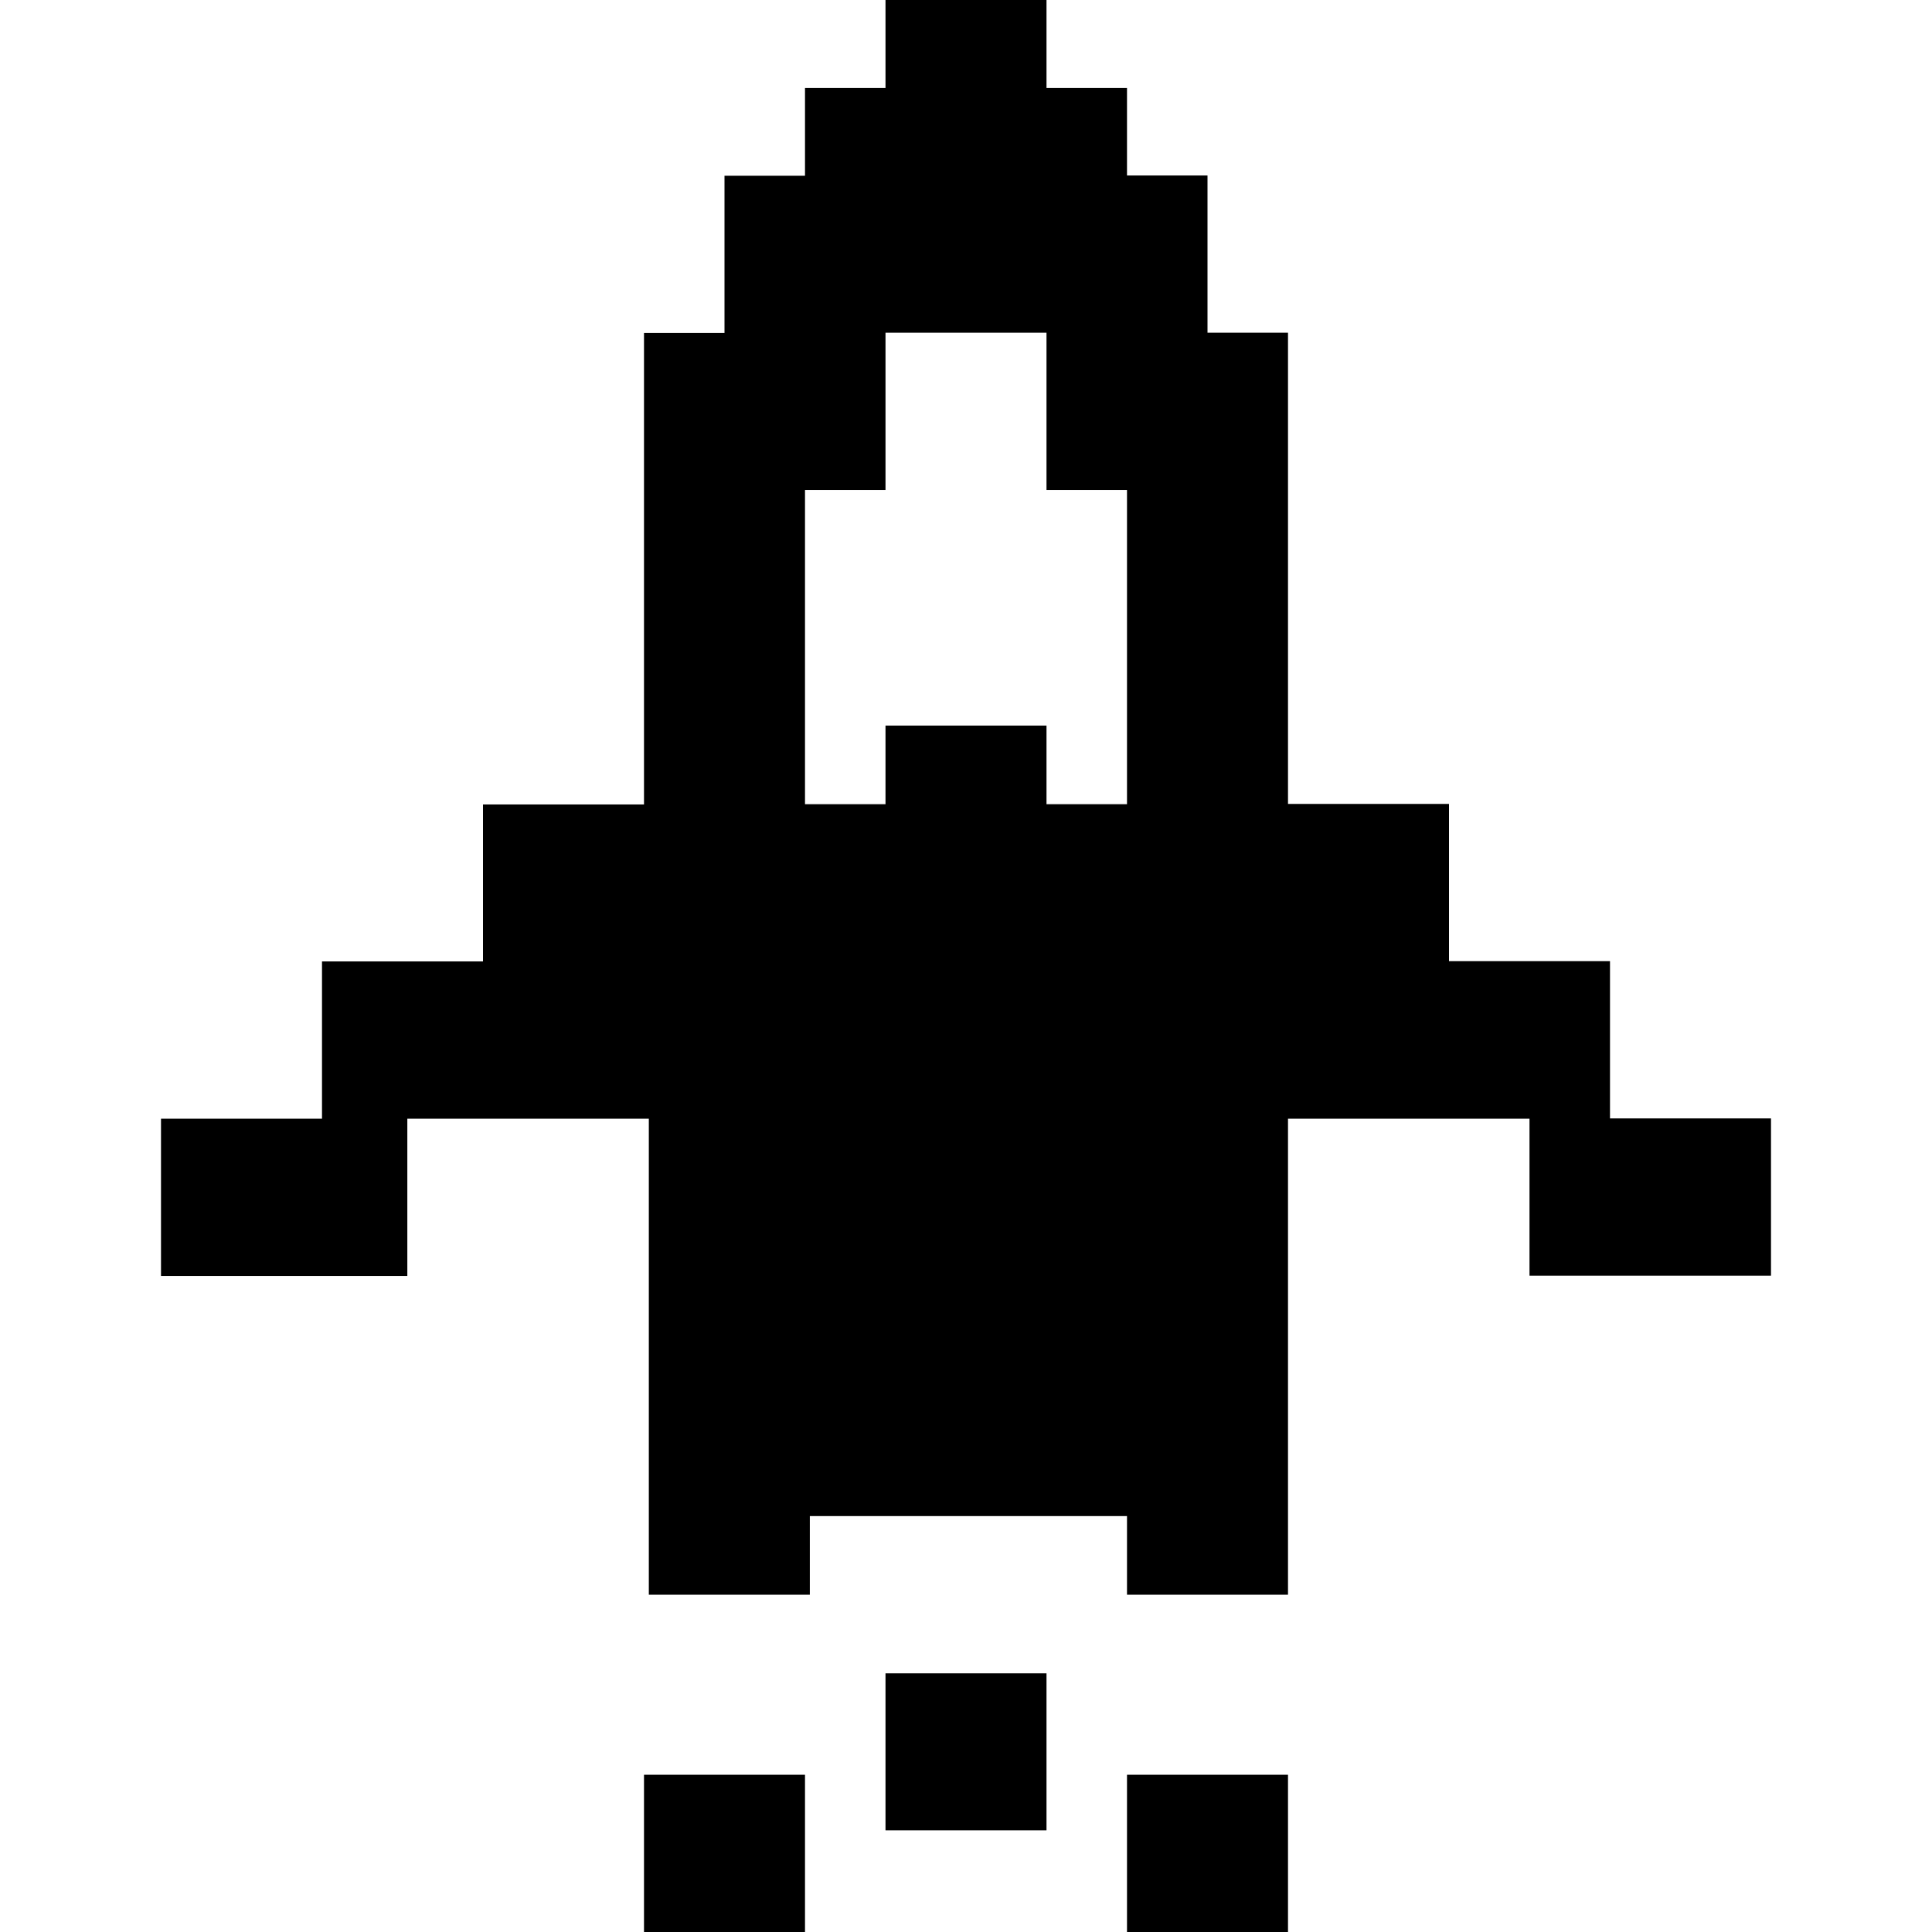
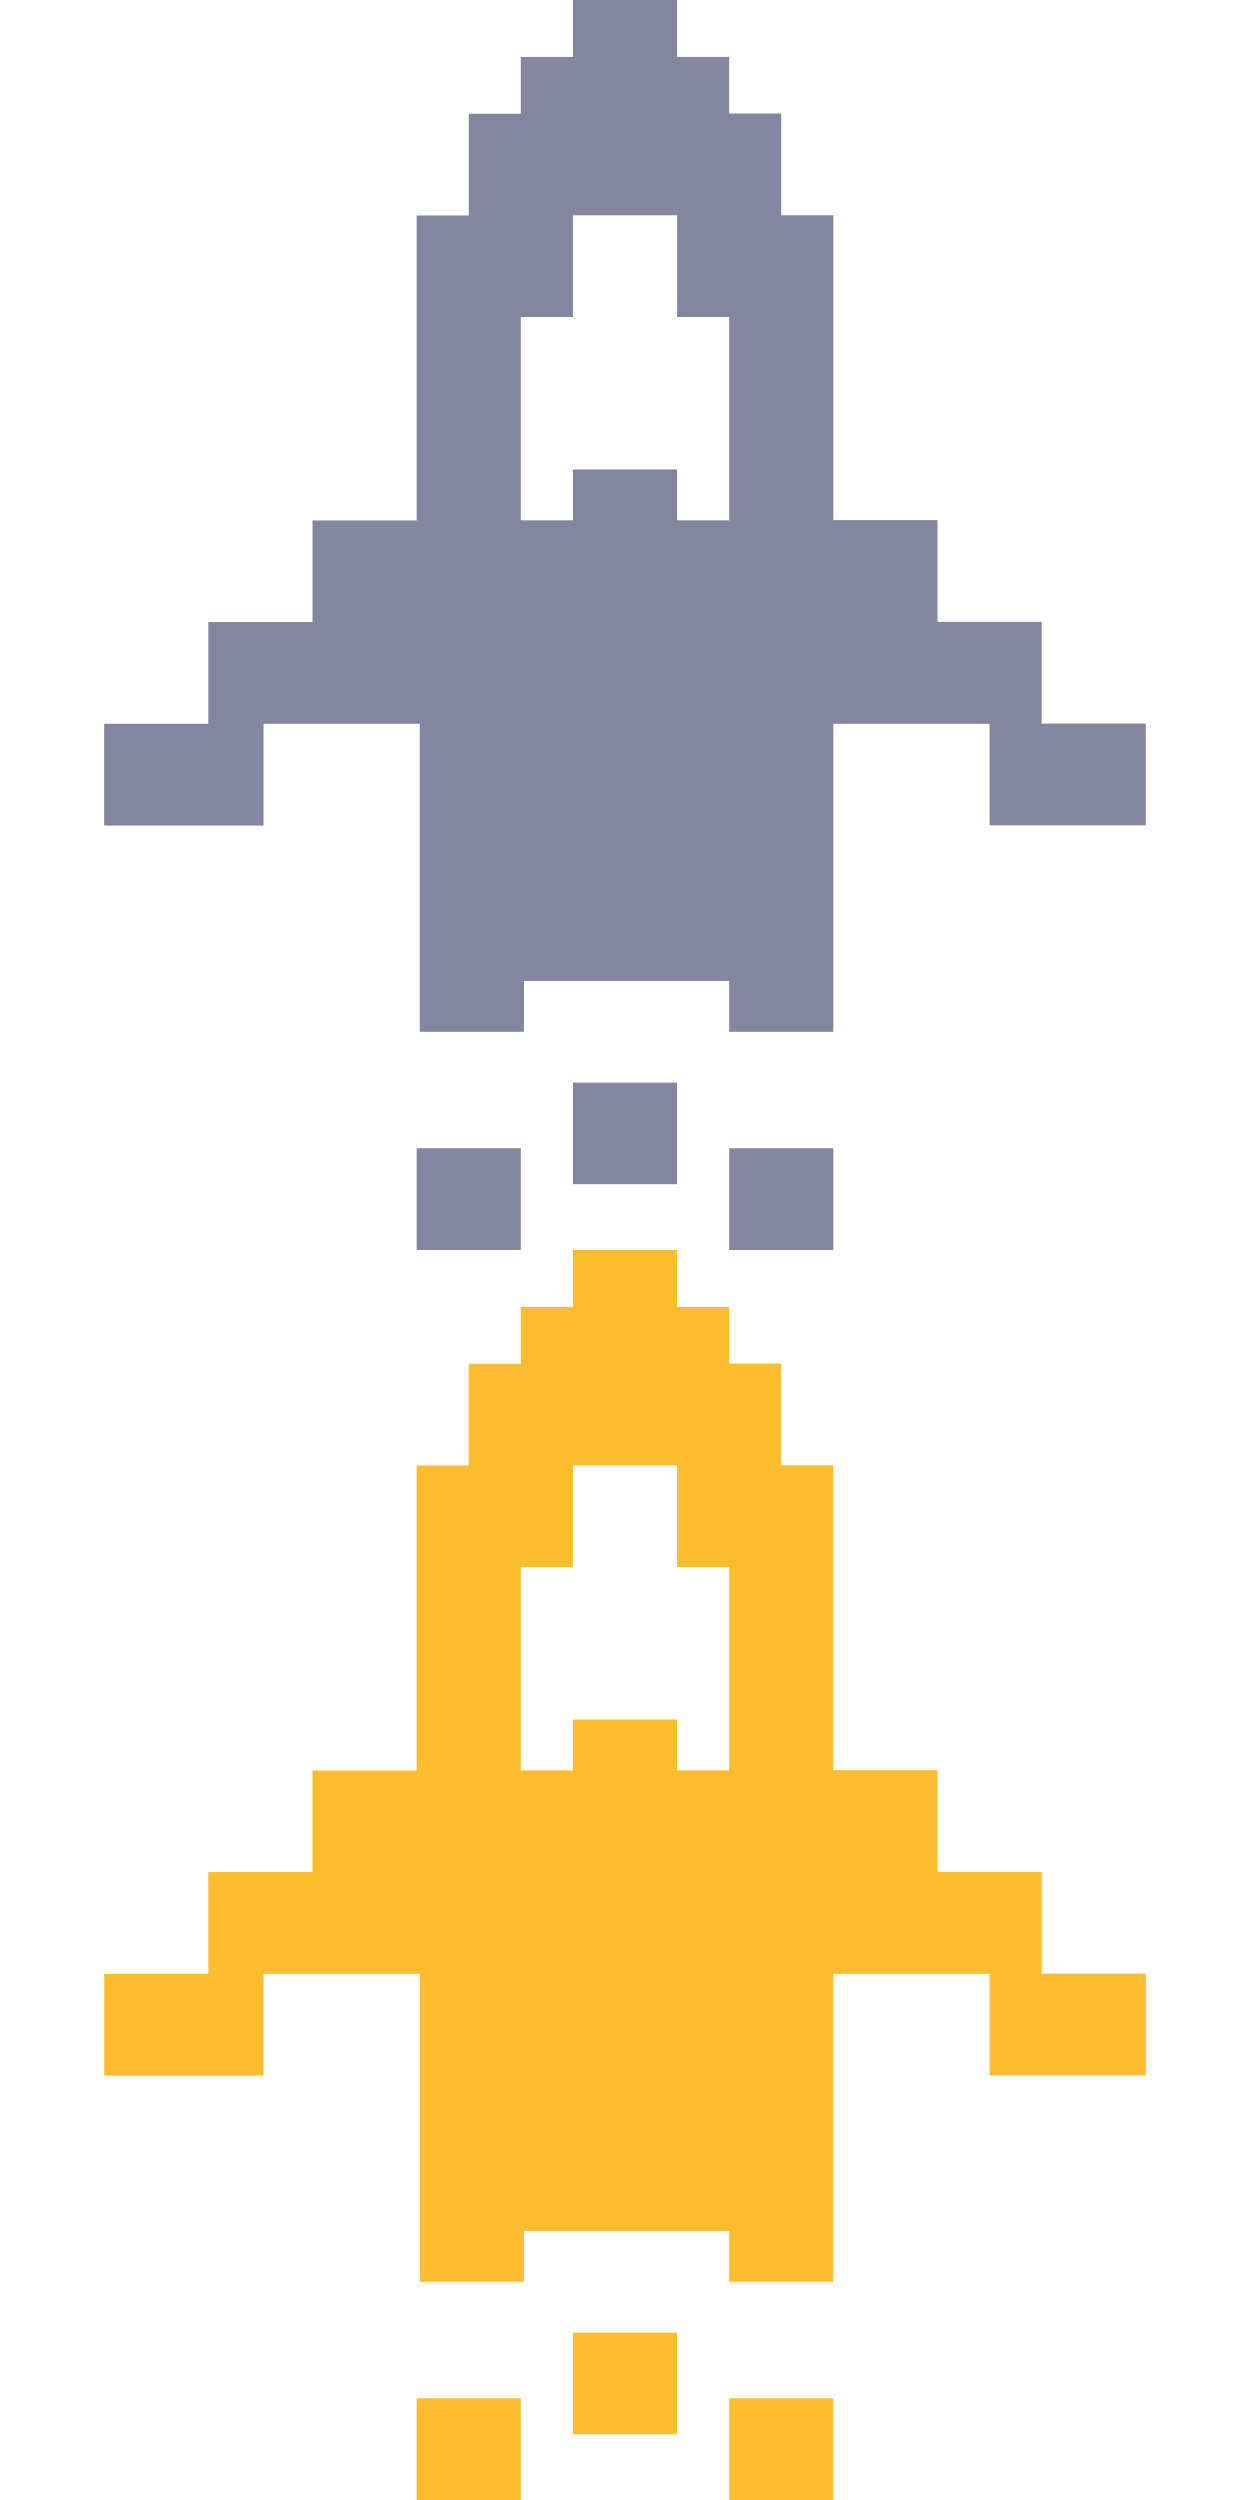
- <svg xmlns="http://www.w3.org/2000/svg" version="1.1" id="圖層_1" x="0px" y="0px" viewBox="0 0 72 72" style="enable-background:new 0 0 72 72;" xml:space="preserve">
+ <svg xmlns="http://www.w3.org/2000/svg" version="1.1" id="圖層_1" x="0px" y="0px" viewBox="0 0 72 144" style="enable-background:new 0 0 72 144;" xml:space="preserve">
+   <style type="text/css">
+ 	.st0{fill:#8486A1;}
+ 	.st1{fill:#FFBD2E;}
+ </style>
  <g>
-     <rect x="24" y="66.14" width="6" height="5.86" />
-     <rect x="42" y="66.14" width="6" height="5.86" />
-     <rect x="33" y="62.36" width="6" height="5.85" />
-     <path d="M60,41.68v-5.86h-6v-5.86h-6V12.4h-3V6.54h-3V3.28h-3V0h-6v3.28h-3v3.27h-3v5.86h-3v17.57h-6v5.85h-6v5.86H6v5.86h9.18   v-5.86h9v17.74h6V56.5H42v2.93h6V41.69h9v5.85h9v-5.86H60z M42,29.97h-3v-2.93h-6v2.93h-3V18.26h3V12.4h6v5.86h3V29.97z" />
+     <rect x="24" y="66.14" class="st0" width="6" height="5.86" />
+     <rect x="42" y="66.14" class="st0" width="6" height="5.86" />
+     <rect x="33" y="62.36" class="st0" width="6" height="5.85" />
+     <path class="st0" d="M60,41.68v-5.86h-6v-5.86h-6V12.4h-3V6.54h-3V3.28h-3V0h-6v3.28h-3v3.27h-3v5.86h-3v17.57h-6v5.85h-6v5.86H6   v5.86h9.18v-5.86h9v17.74h6V56.5H42v2.93h6V41.69h9v5.85h9v-5.86C66,41.68,60,41.68,60,41.68z M42,29.97h-3v-2.93h-6v2.93h-3V18.26   h3V12.4h6v5.86h3V29.97z" />
+   </g>
+   <g>
+     <rect x="24" y="138.14" class="st1" width="6" height="5.86" />
+     <rect x="42" y="138.14" class="st1" width="6" height="5.86" />
+     <rect x="33" y="134.36" class="st1" width="6" height="5.85" />
+     <path class="st1" d="M60,113.68v-5.86h-6v-5.86h-6V84.4h-3v-5.86h-3v-3.26h-3V72h-6v3.28h-3v3.27h-3v5.86h-3v17.57h-6v5.85h-6v5.86   H6v5.86h9.18v-5.86h9v17.74h6v-2.93H42v2.93h6v-17.74h9v5.85h9v-5.86C66,113.68,60,113.68,60,113.68z M42,101.97h-3v-2.93h-6v2.93   h-3V90.26h3V84.4h6v5.86h3V101.97z" />
  </g>
</svg>
